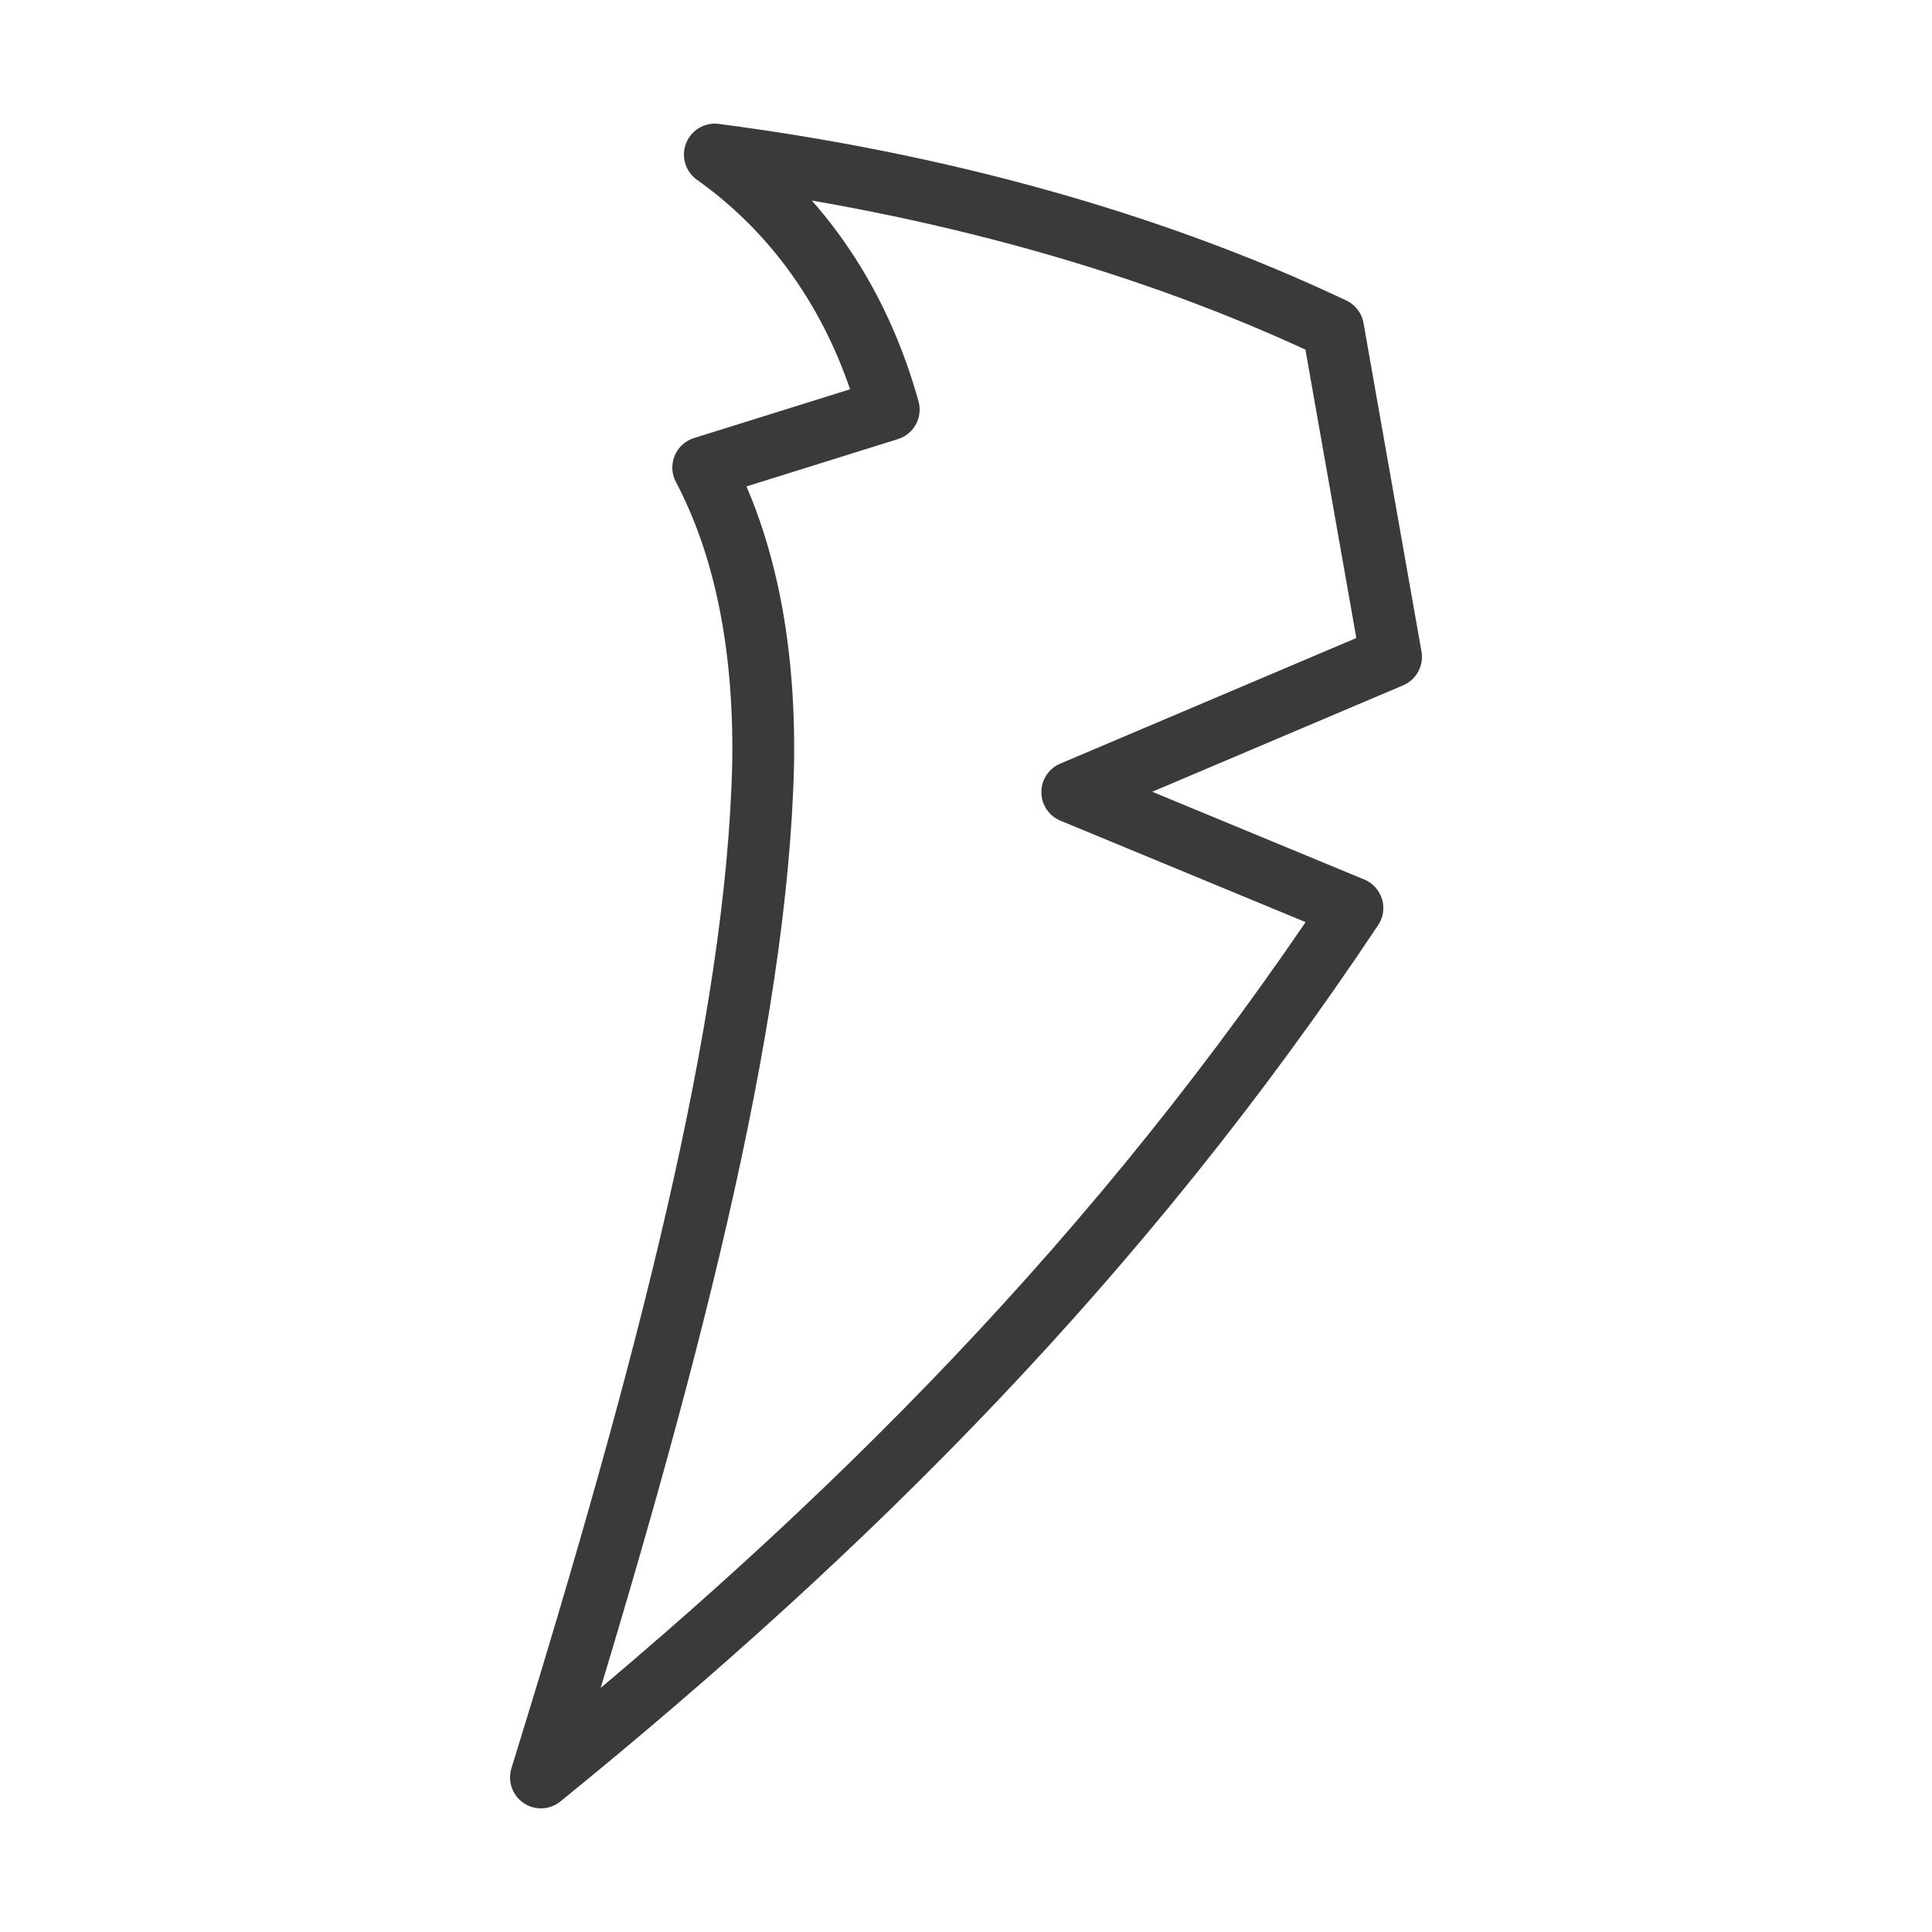
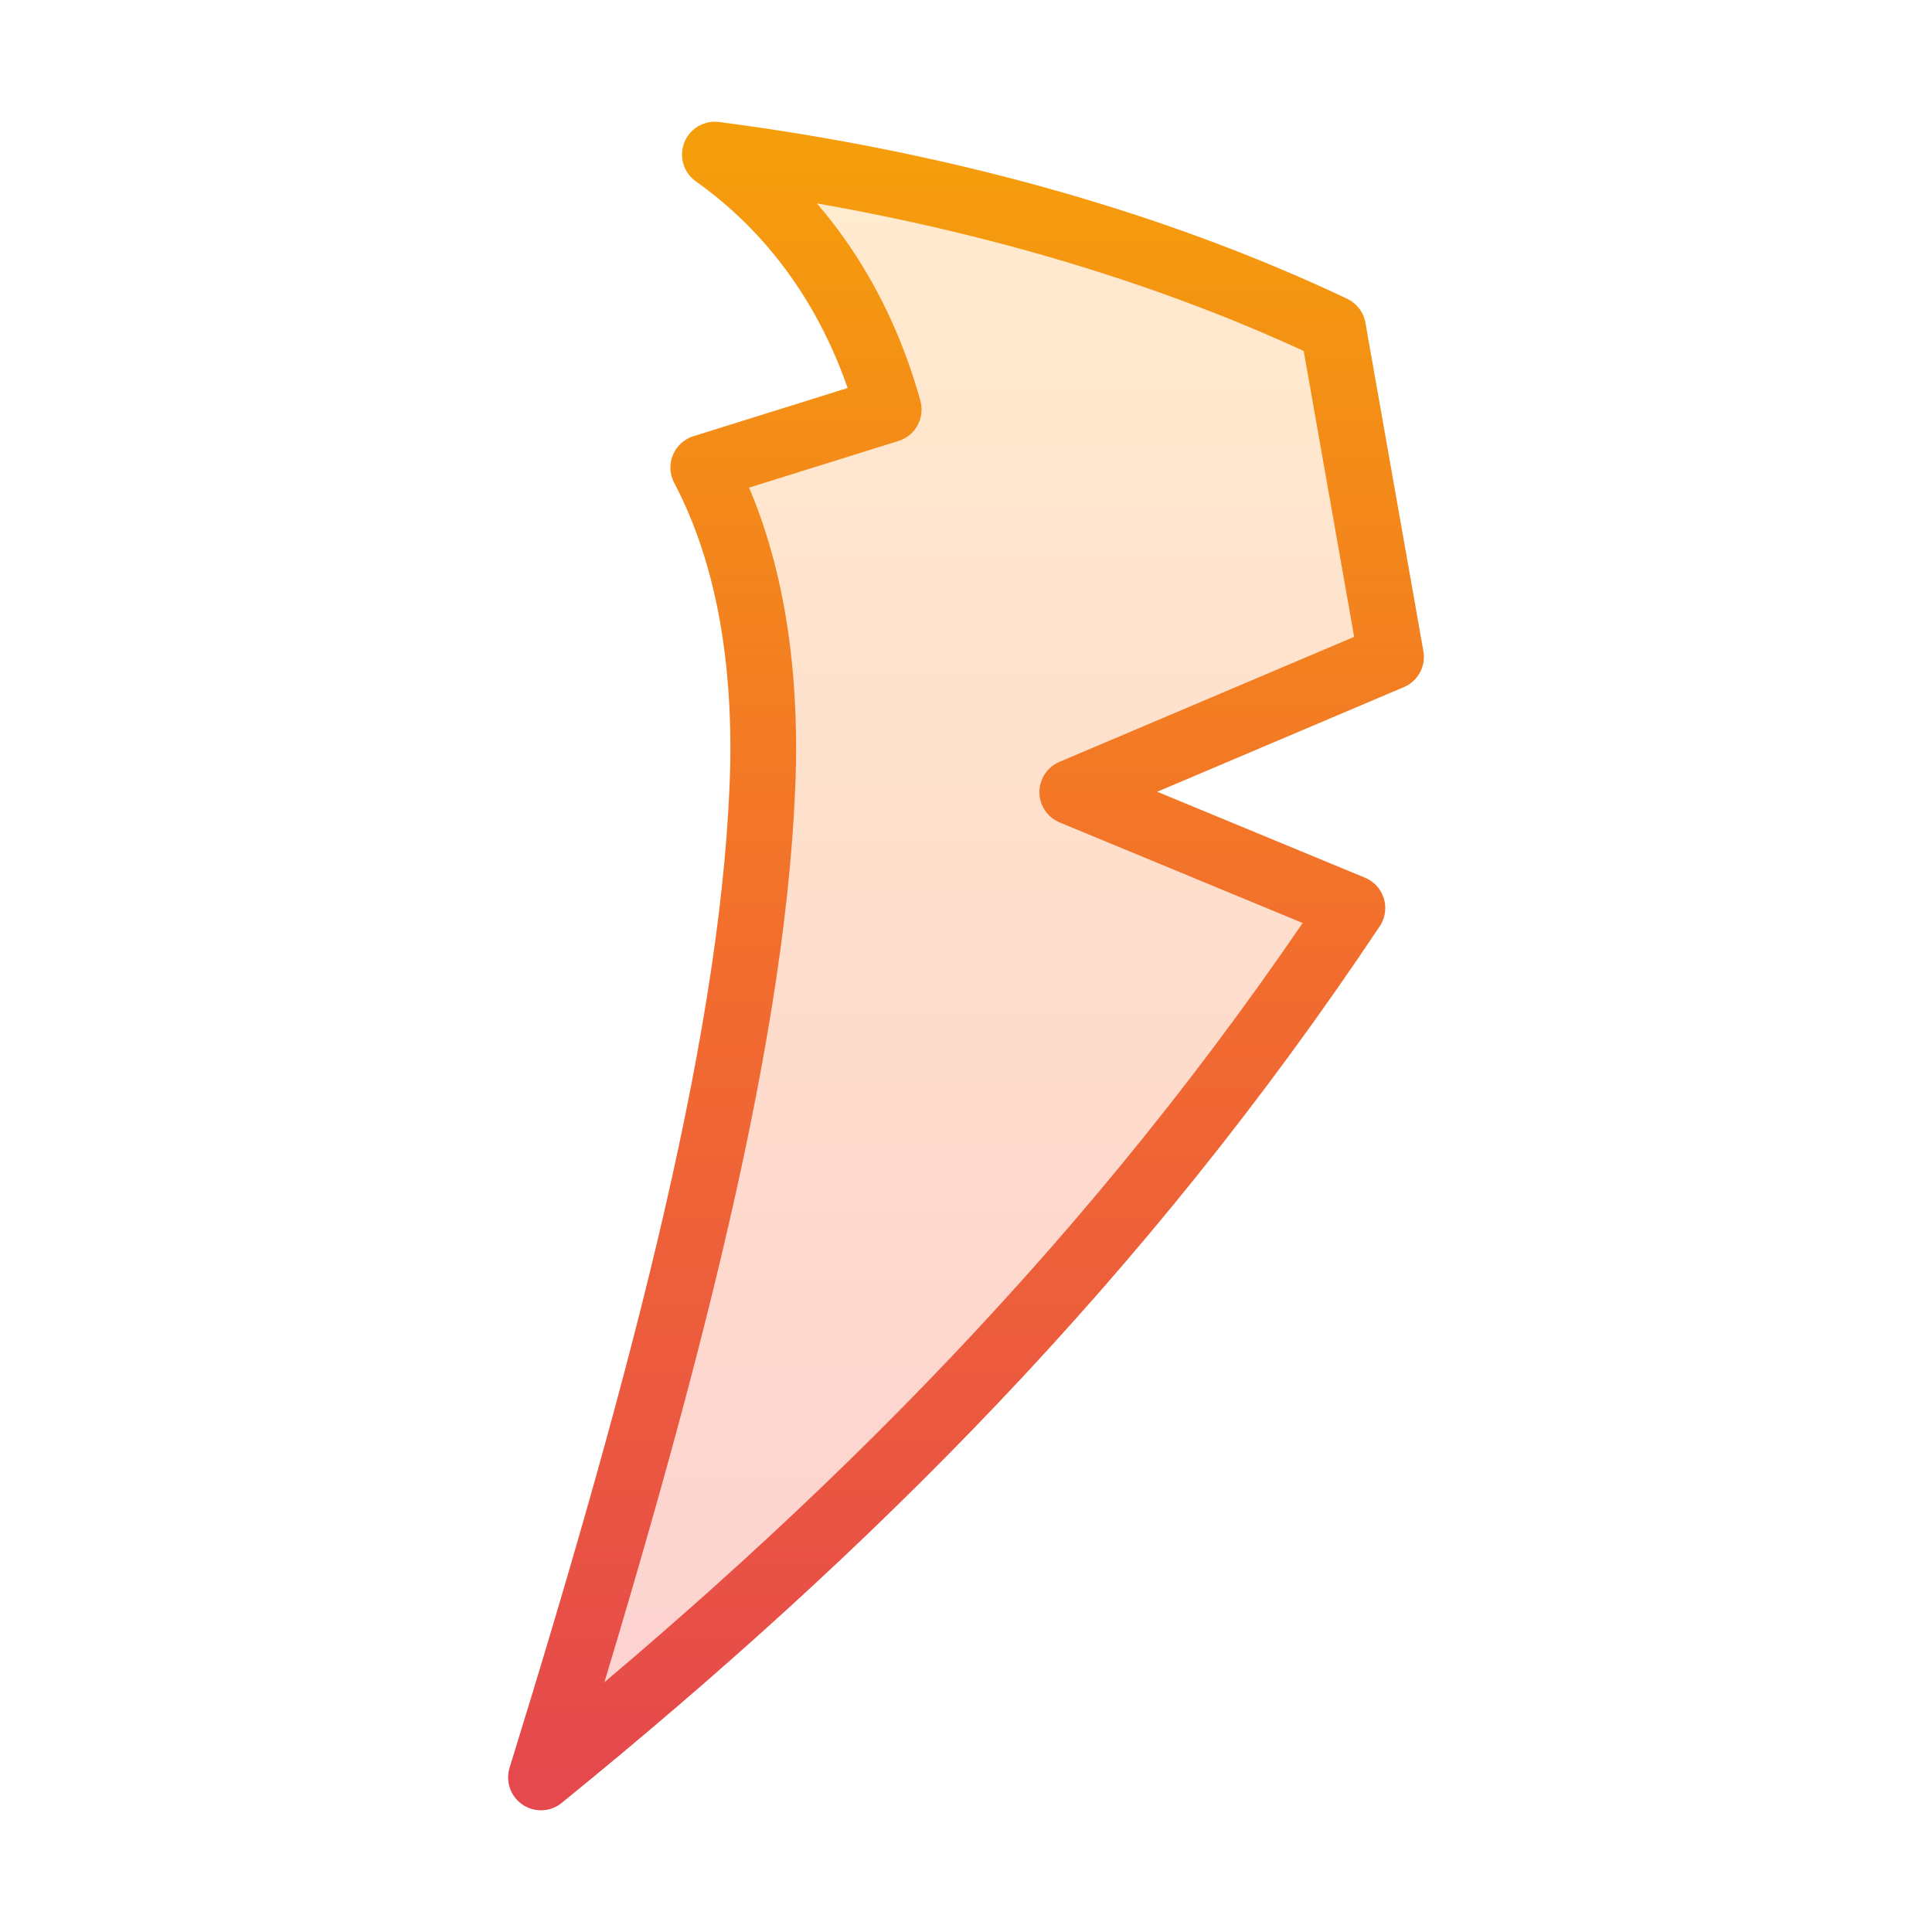
<svg xmlns="http://www.w3.org/2000/svg" version="1.1" width="500" height="500" viewBox="0 0 100 100">
-   <g fill="none" stroke="#3A3A3A" stroke-width="3.2" stroke-linecap="round" stroke-linejoin="round">
+   <defs>
+     <linearGradient id="lapel-bolt-grad" x1="0%" y1="0%" x2="0%" y2="100%">
+       <stop offset="0%" stop-color="#F59E0B" />
+       <stop offset="50%" stop-color="#F26D2E" />
+       <stop offset="100%" stop-color="#E5484D" />
+     </linearGradient>
+     <linearGradient id="lapel-bolt-fill" x1="0%" y1="0%" x2="0%" y2="100%">
+       <stop offset="0%" stop-color="#FFB952" stop-opacity="0.28" />
+       <stop offset="50%" stop-color="#FA8546" stop-opacity="0.28" />
+       <stop offset="100%" stop-color="#F2595B" stop-opacity="0.28" />
+     </linearGradient>
+   </defs>
+   <g fill="url(#lapel-bolt-fill)" stroke="url(#lapel-bolt-grad)" stroke-width="3.4" stroke-linecap="round" stroke-linejoin="round">
    <path d="M 37,8              C 48.5,9.5 59.5,12.5 69,17              L 72,34              L 55.5,41              L 70,47              C 58,65 44,79 28,92              C 34.5,71 39.2,53 39.5,39.5              C 39.6,33 38.4,28 36.4,24.2              L 46,21.2              C 44.5,15.8 41.5,11.2 37,8              Z" />
  </g>
</svg>
